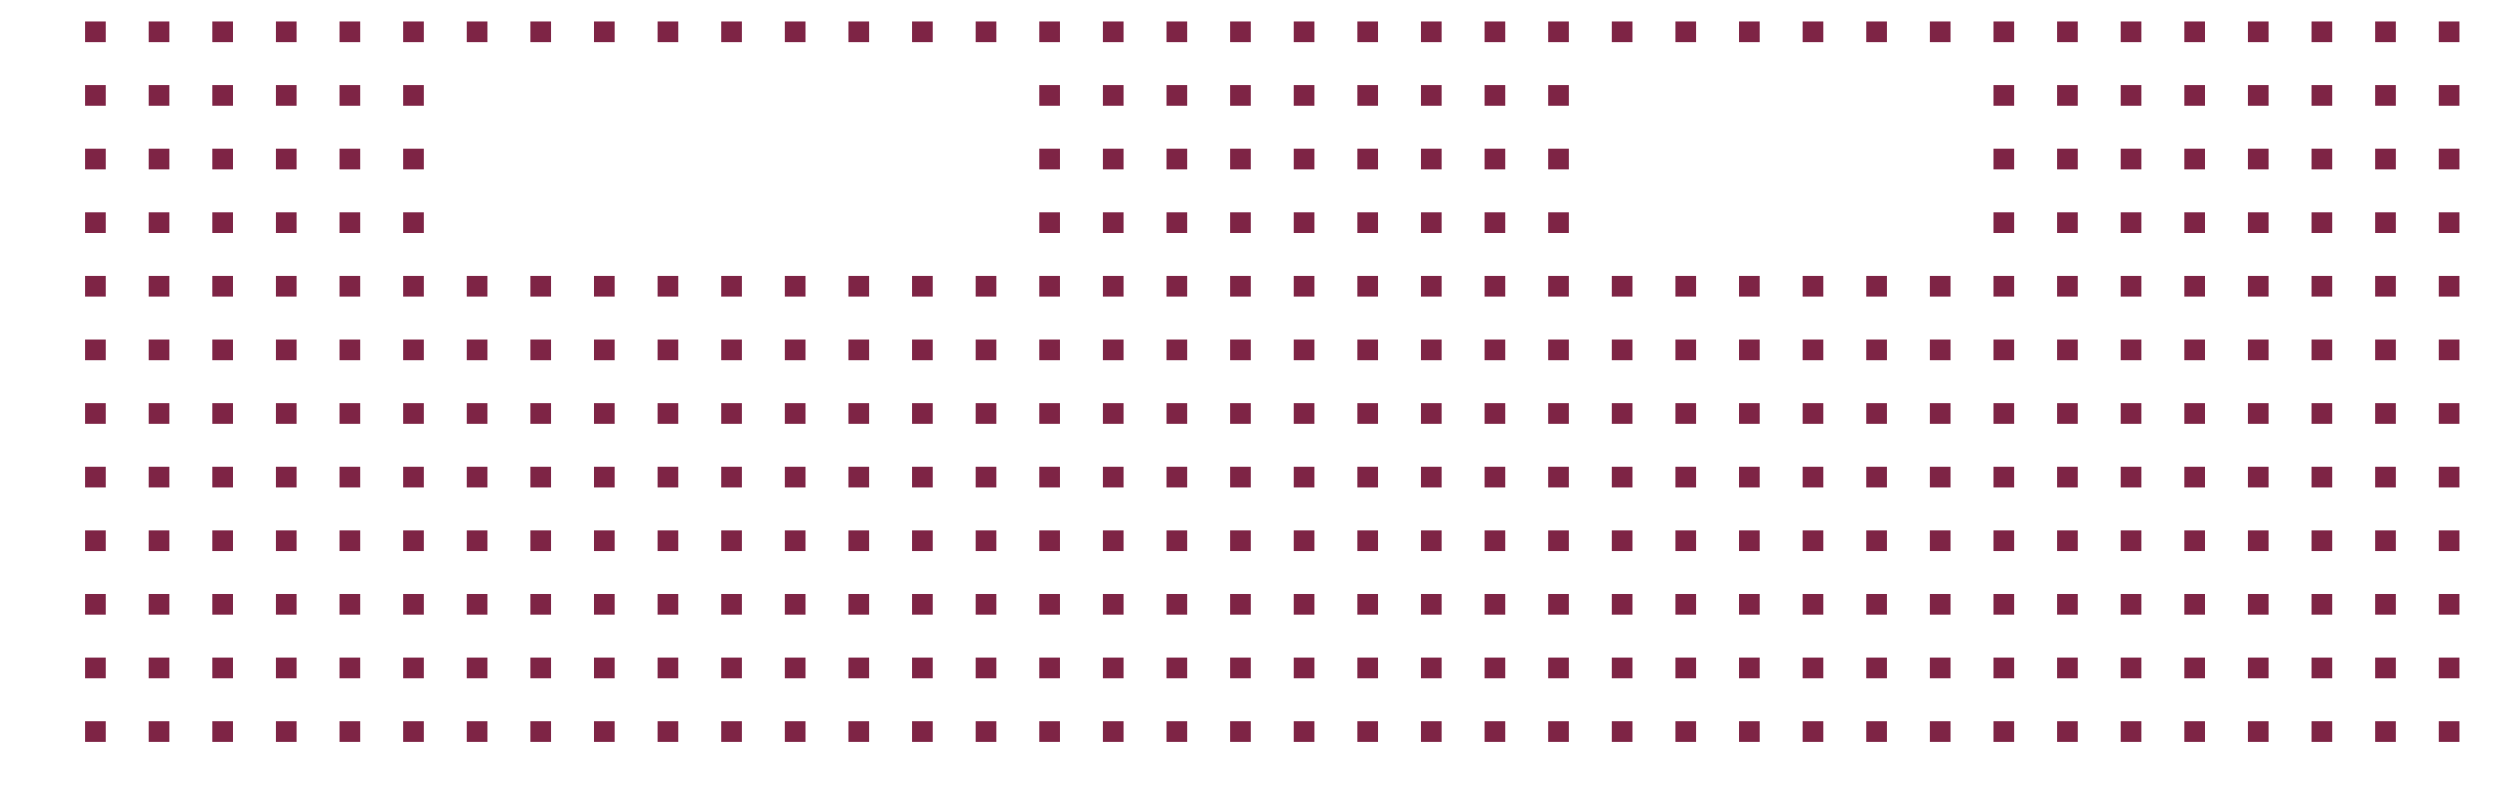
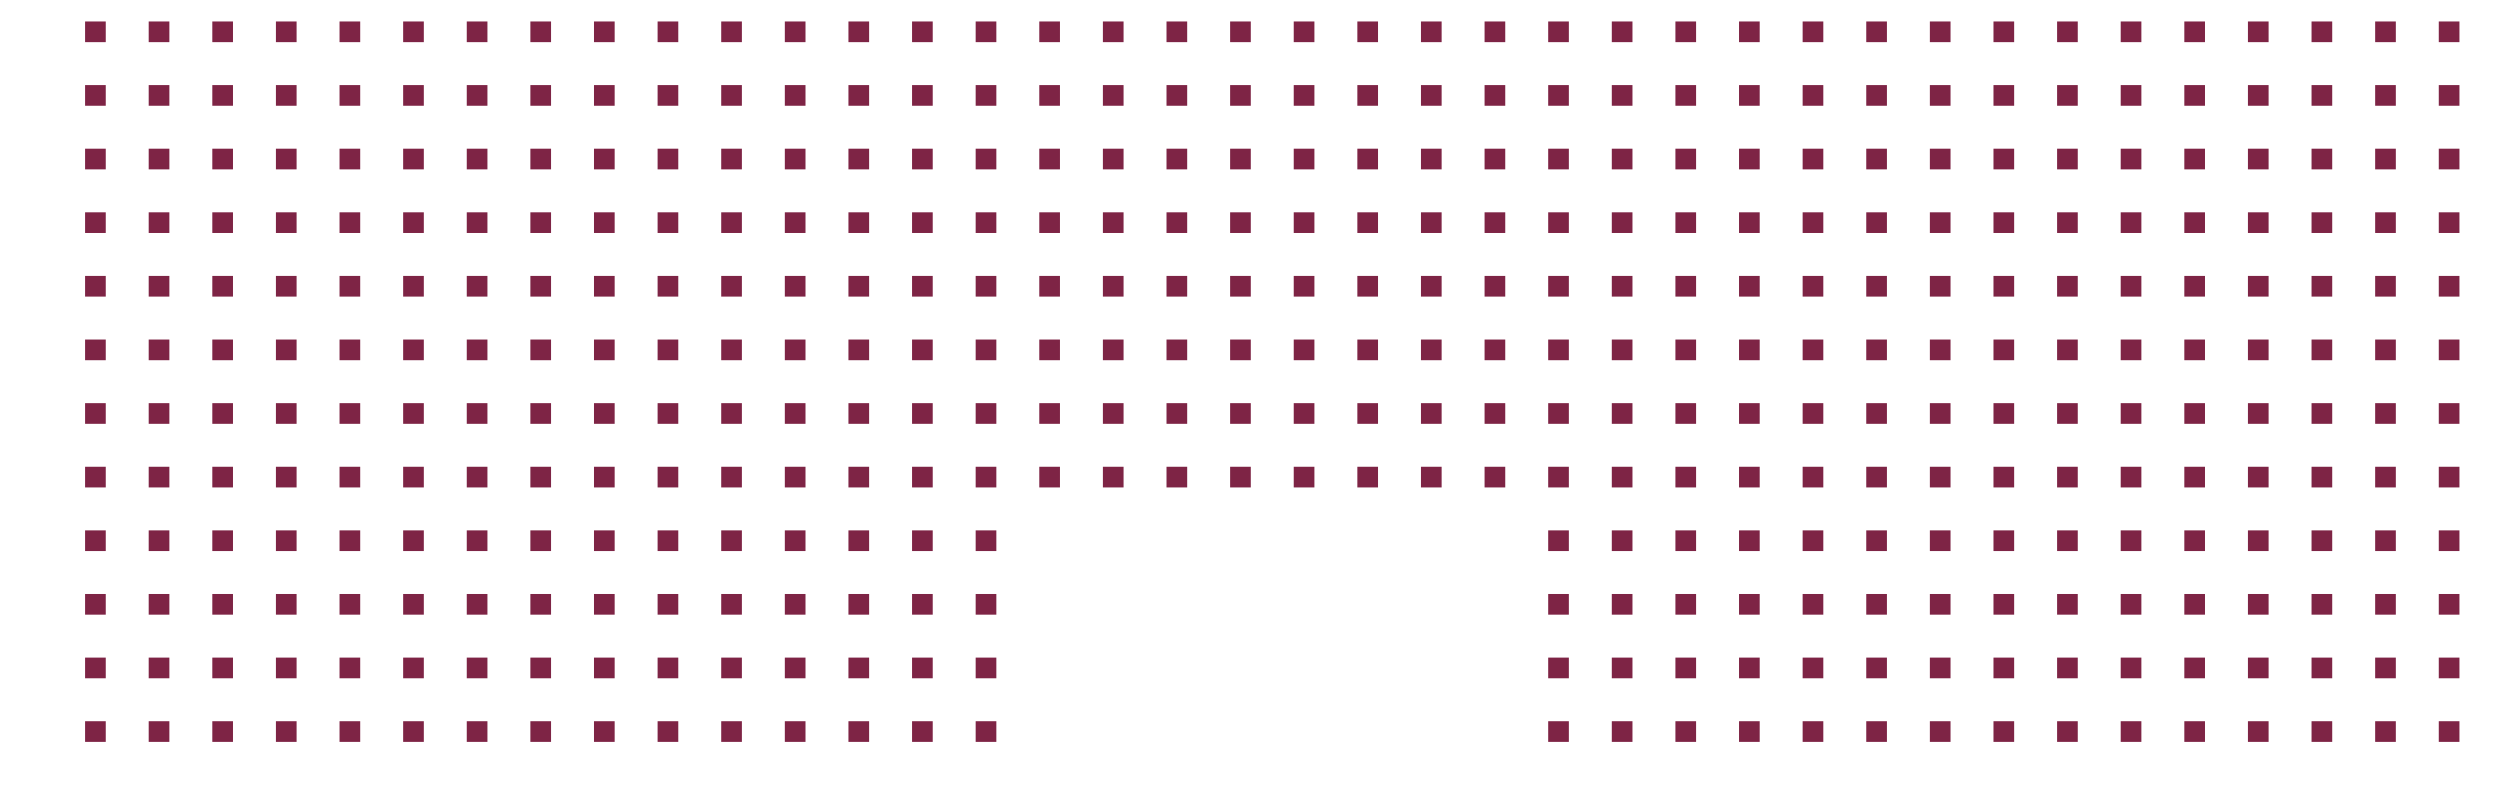
<svg xmlns="http://www.w3.org/2000/svg" viewBox="1.5 102.86 62.88 20.14">
  <polygon points="3.640,103.400 4.160,103.400 4.160,103.920 3.640,103.920" fill="#7e2445" />
  <polygon points="5.240,103.400 5.760,103.400 5.760,103.920 5.240,103.920" fill="#7e2445" />
  <polygon points="6.840,103.400 7.360,103.400 7.360,103.920 6.840,103.920" fill="#7e2445" />
  <polygon points="8.440,103.400 8.960,103.400 8.960,103.920 8.440,103.920" fill="#7e2445" />
  <polygon points="10.040,103.400 10.560,103.400 10.560,103.920 10.040,103.920" fill="#7e2445" />
  <polygon points="11.640,103.400 12.160,103.400 12.160,103.920 11.640,103.920" fill="#7e2445" />
  <polygon points="13.240,103.400 13.760,103.400 13.760,103.920 13.240,103.920" fill="#7e2445" />
  <polygon points="14.840,103.400 15.360,103.400 15.360,103.920 14.840,103.920" fill="#7e2445" />
  <polygon points="16.440,103.400 16.960,103.400 16.960,103.920 16.440,103.920" fill="#7e2445" />
  <polygon points="18.040,103.400 18.560,103.400 18.560,103.920 18.040,103.920" fill="#7e2445" />
  <polygon points="19.640,103.400 20.160,103.400 20.160,103.920 19.640,103.920" fill="#7e2445" />
  <polygon points="21.240,103.400 21.760,103.400 21.760,103.920 21.240,103.920" fill="#7e2445" />
  <polygon points="22.840,103.400 23.360,103.400 23.360,103.920 22.840,103.920" fill="#7e2445" />
  <polygon points="24.440,103.400 24.960,103.400 24.960,103.920 24.440,103.920" fill="#7e2445" />
  <polygon points="26.040,103.400 26.560,103.400 26.560,103.920 26.040,103.920" fill="#7e2445" />
  <polygon points="27.640,103.400 28.160,103.400 28.160,103.920 27.640,103.920" fill="#7e2445" />
  <polygon points="29.240,103.400 29.760,103.400 29.760,103.920 29.240,103.920" fill="#7e2445" />
  <polygon points="30.840,103.400 31.360,103.400 31.360,103.920 30.840,103.920" fill="#7e2445" />
  <polygon points="32.440,103.400 32.960,103.400 32.960,103.920 32.440,103.920" fill="#7e2445" />
  <polygon points="34.040,103.400 34.560,103.400 34.560,103.920 34.040,103.920" fill="#7e2445" />
  <polygon points="35.640,103.400 36.160,103.400 36.160,103.920 35.640,103.920" fill="#7e2445" />
  <polygon points="37.240,103.400 37.760,103.400 37.760,103.920 37.240,103.920" fill="#7e2445" />
  <polygon points="38.840,103.400 39.360,103.400 39.360,103.920 38.840,103.920" fill="#7e2445" />
  <polygon points="40.440,103.400 40.960,103.400 40.960,103.920 40.440,103.920" fill="#7e2445" />
  <polygon points="42.040,103.400 42.560,103.400 42.560,103.920 42.040,103.920" fill="#7e2445" />
  <polygon points="43.640,103.400 44.160,103.400 44.160,103.920 43.640,103.920" fill="#7e2445" />
  <polygon points="45.240,103.400 45.760,103.400 45.760,103.920 45.240,103.920" fill="#7e2445" />
  <polygon points="46.840,103.400 47.360,103.400 47.360,103.920 46.840,103.920" fill="#7e2445" />
  <polygon points="48.440,103.400 48.960,103.400 48.960,103.920 48.440,103.920" fill="#7e2445" />
  <polygon points="50.040,103.400 50.560,103.400 50.560,103.920 50.040,103.920" fill="#7e2445" />
  <polygon points="51.640,103.400 52.160,103.400 52.160,103.920 51.640,103.920" fill="#7e2445" />
  <polygon points="53.240,103.400 53.760,103.400 53.760,103.920 53.240,103.920" fill="#7e2445" />
  <polygon points="54.840,103.400 55.360,103.400 55.360,103.920 54.840,103.920" fill="#7e2445" />
  <polygon points="56.440,103.400 56.960,103.400 56.960,103.920 56.440,103.920" fill="#7e2445" />
  <polygon points="58.040,103.400 58.560,103.400 58.560,103.920 58.040,103.920" fill="#7e2445" />
  <polygon points="59.640,103.400 60.160,103.400 60.160,103.920 59.640,103.920" fill="#7e2445" />
  <polygon points="61.240,103.400 61.760,103.400 61.760,103.920 61.240,103.920" fill="#7e2445" />
  <polygon points="62.840,103.400 63.360,103.400 63.360,103.920 62.840,103.920" fill="#7e2445" />
  <polygon points="3.640,105.000 4.160,105.000 4.160,105.520 3.640,105.520" fill="#7e2445" />
  <polygon points="5.240,105.000 5.760,105.000 5.760,105.520 5.240,105.520" fill="#7e2445" />
  <polygon points="6.840,105.000 7.360,105.000 7.360,105.520 6.840,105.520" fill="#7e2445" />
  <polygon points="8.440,105.000 8.960,105.000 8.960,105.520 8.440,105.520" fill="#7e2445" />
  <polygon points="10.040,105.000 10.560,105.000 10.560,105.520 10.040,105.520" fill="#7e2445" />
  <polygon points="11.640,105.000 12.160,105.000 12.160,105.520 11.640,105.520" fill="#7e2445" />
+   <polygon points="13.240,105.000 13.760,105.000 13.760,105.520 13.240,105.520" fill="#7e2445" />
+   <polygon points="14.840,105.000 15.360,105.000 15.360,105.520 14.840,105.520" fill="#7e2445" />
+   <polygon points="16.440,105.000 16.960,105.000 16.960,105.520 16.440,105.520" fill="#7e2445" />
+   <polygon points="18.040,105.000 18.560,105.000 18.560,105.520 18.040,105.520" fill="#7e2445" />
+   <polygon points="19.640,105.000 20.160,105.000 20.160,105.520 19.640,105.520" fill="#7e2445" />
+   <polygon points="21.240,105.000 21.760,105.000 21.760,105.520 21.240,105.520" fill="#7e2445" />
+   <polygon points="22.840,105.000 23.360,105.000 23.360,105.520 22.840,105.520" fill="#7e2445" />
+   <polygon points="24.440,105.000 24.960,105.000 24.960,105.520 24.440,105.520" fill="#7e2445" />
+   <polygon points="26.040,105.000 26.560,105.000 26.560,105.520 26.040,105.520" fill="#7e2445" />
  <polygon points="27.640,105.000 28.160,105.000 28.160,105.520 27.640,105.520" fill="#7e2445" />
  <polygon points="29.240,105.000 29.760,105.000 29.760,105.520 29.240,105.520" fill="#7e2445" />
  <polygon points="30.840,105.000 31.360,105.000 31.360,105.520 30.840,105.520" fill="#7e2445" />
  <polygon points="32.440,105.000 32.960,105.000 32.960,105.520 32.440,105.520" fill="#7e2445" />
  <polygon points="34.040,105.000 34.560,105.000 34.560,105.520 34.040,105.520" fill="#7e2445" />
  <polygon points="35.640,105.000 36.160,105.000 36.160,105.520 35.640,105.520" fill="#7e2445" />
  <polygon points="37.240,105.000 37.760,105.000 37.760,105.520 37.240,105.520" fill="#7e2445" />
  <polygon points="38.840,105.000 39.360,105.000 39.360,105.520 38.840,105.520" fill="#7e2445" />
  <polygon points="40.440,105.000 40.960,105.000 40.960,105.520 40.440,105.520" fill="#7e2445" />
+   <polygon points="42.040,105.000 42.560,105.000 42.560,105.520 42.040,105.520" fill="#7e2445" />
+   <polygon points="43.640,105.000 44.160,105.000 44.160,105.520 43.640,105.520" fill="#7e2445" />
+   <polygon points="45.240,105.000 45.760,105.000 45.760,105.520 45.240,105.520" fill="#7e2445" />
+   <polygon points="46.840,105.000 47.360,105.000 47.360,105.520 46.840,105.520" fill="#7e2445" />
+   <polygon points="48.440,105.000 48.960,105.000 48.960,105.520 48.440,105.520" fill="#7e2445" />
+   <polygon points="50.040,105.000 50.560,105.000 50.560,105.520 50.040,105.520" fill="#7e2445" />
  <polygon points="51.640,105.000 52.160,105.000 52.160,105.520 51.640,105.520" fill="#7e2445" />
  <polygon points="53.240,105.000 53.760,105.000 53.760,105.520 53.240,105.520" fill="#7e2445" />
  <polygon points="54.840,105.000 55.360,105.000 55.360,105.520 54.840,105.520" fill="#7e2445" />
  <polygon points="56.440,105.000 56.960,105.000 56.960,105.520 56.440,105.520" fill="#7e2445" />
  <polygon points="58.040,105.000 58.560,105.000 58.560,105.520 58.040,105.520" fill="#7e2445" />
  <polygon points="59.640,105.000 60.160,105.000 60.160,105.520 59.640,105.520" fill="#7e2445" />
  <polygon points="61.240,105.000 61.760,105.000 61.760,105.520 61.240,105.520" fill="#7e2445" />
  <polygon points="62.840,105.000 63.360,105.000 63.360,105.520 62.840,105.520" fill="#7e2445" />
  <polygon points="3.640,106.600 4.160,106.600 4.160,107.120 3.640,107.120" fill="#7e2445" />
  <polygon points="5.240,106.600 5.760,106.600 5.760,107.120 5.240,107.120" fill="#7e2445" />
  <polygon points="6.840,106.600 7.360,106.600 7.360,107.120 6.840,107.120" fill="#7e2445" />
  <polygon points="8.440,106.600 8.960,106.600 8.960,107.120 8.440,107.120" fill="#7e2445" />
  <polygon points="10.040,106.600 10.560,106.600 10.560,107.120 10.040,107.120" fill="#7e2445" />
  <polygon points="11.640,106.600 12.160,106.600 12.160,107.120 11.640,107.120" fill="#7e2445" />
+   <polygon points="13.240,106.600 13.760,106.600 13.760,107.120 13.240,107.120" fill="#7e2445" />
+   <polygon points="14.840,106.600 15.360,106.600 15.360,107.120 14.840,107.120" fill="#7e2445" />
+   <polygon points="16.440,106.600 16.960,106.600 16.960,107.120 16.440,107.120" fill="#7e2445" />
+   <polygon points="18.040,106.600 18.560,106.600 18.560,107.120 18.040,107.120" fill="#7e2445" />
+   <polygon points="19.640,106.600 20.160,106.600 20.160,107.120 19.640,107.120" fill="#7e2445" />
+   <polygon points="21.240,106.600 21.760,106.600 21.760,107.120 21.240,107.120" fill="#7e2445" />
+   <polygon points="22.840,106.600 23.360,106.600 23.360,107.120 22.840,107.120" fill="#7e2445" />
+   <polygon points="24.440,106.600 24.960,106.600 24.960,107.120 24.440,107.120" fill="#7e2445" />
+   <polygon points="26.040,106.600 26.560,106.600 26.560,107.120 26.040,107.120" fill="#7e2445" />
  <polygon points="27.640,106.600 28.160,106.600 28.160,107.120 27.640,107.120" fill="#7e2445" />
  <polygon points="29.240,106.600 29.760,106.600 29.760,107.120 29.240,107.120" fill="#7e2445" />
  <polygon points="30.840,106.600 31.360,106.600 31.360,107.120 30.840,107.120" fill="#7e2445" />
  <polygon points="32.440,106.600 32.960,106.600 32.960,107.120 32.440,107.120" fill="#7e2445" />
  <polygon points="34.040,106.600 34.560,106.600 34.560,107.120 34.040,107.120" fill="#7e2445" />
  <polygon points="35.640,106.600 36.160,106.600 36.160,107.120 35.640,107.120" fill="#7e2445" />
  <polygon points="37.240,106.600 37.760,106.600 37.760,107.120 37.240,107.120" fill="#7e2445" />
  <polygon points="38.840,106.600 39.360,106.600 39.360,107.120 38.840,107.120" fill="#7e2445" />
  <polygon points="40.440,106.600 40.960,106.600 40.960,107.120 40.440,107.120" fill="#7e2445" />
+   <polygon points="42.040,106.600 42.560,106.600 42.560,107.120 42.040,107.120" fill="#7e2445" />
+   <polygon points="43.640,106.600 44.160,106.600 44.160,107.120 43.640,107.120" fill="#7e2445" />
+   <polygon points="45.240,106.600 45.760,106.600 45.760,107.120 45.240,107.120" fill="#7e2445" />
+   <polygon points="46.840,106.600 47.360,106.600 47.360,107.120 46.840,107.120" fill="#7e2445" />
+   <polygon points="48.440,106.600 48.960,106.600 48.960,107.120 48.440,107.120" fill="#7e2445" />
+   <polygon points="50.040,106.600 50.560,106.600 50.560,107.120 50.040,107.120" fill="#7e2445" />
  <polygon points="51.640,106.600 52.160,106.600 52.160,107.120 51.640,107.120" fill="#7e2445" />
  <polygon points="53.240,106.600 53.760,106.600 53.760,107.120 53.240,107.120" fill="#7e2445" />
  <polygon points="54.840,106.600 55.360,106.600 55.360,107.120 54.840,107.120" fill="#7e2445" />
  <polygon points="56.440,106.600 56.960,106.600 56.960,107.120 56.440,107.120" fill="#7e2445" />
  <polygon points="58.040,106.600 58.560,106.600 58.560,107.120 58.040,107.120" fill="#7e2445" />
  <polygon points="59.640,106.600 60.160,106.600 60.160,107.120 59.640,107.120" fill="#7e2445" />
  <polygon points="61.240,106.600 61.760,106.600 61.760,107.120 61.240,107.120" fill="#7e2445" />
  <polygon points="62.840,106.600 63.360,106.600 63.360,107.120 62.840,107.120" fill="#7e2445" />
  <polygon points="3.640,108.200 4.160,108.200 4.160,108.720 3.640,108.720" fill="#7e2445" />
  <polygon points="5.240,108.200 5.760,108.200 5.760,108.720 5.240,108.720" fill="#7e2445" />
  <polygon points="6.840,108.200 7.360,108.200 7.360,108.720 6.840,108.720" fill="#7e2445" />
  <polygon points="8.440,108.200 8.960,108.200 8.960,108.720 8.440,108.720" fill="#7e2445" />
  <polygon points="10.040,108.200 10.560,108.200 10.560,108.720 10.040,108.720" fill="#7e2445" />
  <polygon points="11.640,108.200 12.160,108.200 12.160,108.720 11.640,108.720" fill="#7e2445" />
+   <polygon points="13.240,108.200 13.760,108.200 13.760,108.720 13.240,108.720" fill="#7e2445" />
+   <polygon points="14.840,108.200 15.360,108.200 15.360,108.720 14.840,108.720" fill="#7e2445" />
+   <polygon points="16.440,108.200 16.960,108.200 16.960,108.720 16.440,108.720" fill="#7e2445" />
+   <polygon points="18.040,108.200 18.560,108.200 18.560,108.720 18.040,108.720" fill="#7e2445" />
+   <polygon points="19.640,108.200 20.160,108.200 20.160,108.720 19.640,108.720" fill="#7e2445" />
+   <polygon points="21.240,108.200 21.760,108.200 21.760,108.720 21.240,108.720" fill="#7e2445" />
+   <polygon points="22.840,108.200 23.360,108.200 23.360,108.720 22.840,108.720" fill="#7e2445" />
+   <polygon points="24.440,108.200 24.960,108.200 24.960,108.720 24.440,108.720" fill="#7e2445" />
+   <polygon points="26.040,108.200 26.560,108.200 26.560,108.720 26.040,108.720" fill="#7e2445" />
  <polygon points="27.640,108.200 28.160,108.200 28.160,108.720 27.640,108.720" fill="#7e2445" />
  <polygon points="29.240,108.200 29.760,108.200 29.760,108.720 29.240,108.720" fill="#7e2445" />
  <polygon points="30.840,108.200 31.360,108.200 31.360,108.720 30.840,108.720" fill="#7e2445" />
  <polygon points="32.440,108.200 32.960,108.200 32.960,108.720 32.440,108.720" fill="#7e2445" />
  <polygon points="34.040,108.200 34.560,108.200 34.560,108.720 34.040,108.720" fill="#7e2445" />
  <polygon points="35.640,108.200 36.160,108.200 36.160,108.720 35.640,108.720" fill="#7e2445" />
  <polygon points="37.240,108.200 37.760,108.200 37.760,108.720 37.240,108.720" fill="#7e2445" />
  <polygon points="38.840,108.200 39.360,108.200 39.360,108.720 38.840,108.720" fill="#7e2445" />
  <polygon points="40.440,108.200 40.960,108.200 40.960,108.720 40.440,108.720" fill="#7e2445" />
+   <polygon points="42.040,108.200 42.560,108.200 42.560,108.720 42.040,108.720" fill="#7e2445" />
+   <polygon points="43.640,108.200 44.160,108.200 44.160,108.720 43.640,108.720" fill="#7e2445" />
+   <polygon points="45.240,108.200 45.760,108.200 45.760,108.720 45.240,108.720" fill="#7e2445" />
+   <polygon points="46.840,108.200 47.360,108.200 47.360,108.720 46.840,108.720" fill="#7e2445" />
+   <polygon points="48.440,108.200 48.960,108.200 48.960,108.720 48.440,108.720" fill="#7e2445" />
+   <polygon points="50.040,108.200 50.560,108.200 50.560,108.720 50.040,108.720" fill="#7e2445" />
  <polygon points="51.640,108.200 52.160,108.200 52.160,108.720 51.640,108.720" fill="#7e2445" />
  <polygon points="53.240,108.200 53.760,108.200 53.760,108.720 53.240,108.720" fill="#7e2445" />
  <polygon points="54.840,108.200 55.360,108.200 55.360,108.720 54.840,108.720" fill="#7e2445" />
  <polygon points="56.440,108.200 56.960,108.200 56.960,108.720 56.440,108.720" fill="#7e2445" />
  <polygon points="58.040,108.200 58.560,108.200 58.560,108.720 58.040,108.720" fill="#7e2445" />
  <polygon points="59.640,108.200 60.160,108.200 60.160,108.720 59.640,108.720" fill="#7e2445" />
  <polygon points="61.240,108.200 61.760,108.200 61.760,108.720 61.240,108.720" fill="#7e2445" />
  <polygon points="62.840,108.200 63.360,108.200 63.360,108.720 62.840,108.720" fill="#7e2445" />
  <polygon points="3.640,109.800 4.160,109.800 4.160,110.320 3.640,110.320" fill="#7e2445" />
  <polygon points="5.240,109.800 5.760,109.800 5.760,110.320 5.240,110.320" fill="#7e2445" />
  <polygon points="6.840,109.800 7.360,109.800 7.360,110.320 6.840,110.320" fill="#7e2445" />
  <polygon points="8.440,109.800 8.960,109.800 8.960,110.320 8.440,110.320" fill="#7e2445" />
  <polygon points="10.040,109.800 10.560,109.800 10.560,110.320 10.040,110.320" fill="#7e2445" />
  <polygon points="11.640,109.800 12.160,109.800 12.160,110.320 11.640,110.320" fill="#7e2445" />
  <polygon points="13.240,109.800 13.760,109.800 13.760,110.320 13.240,110.320" fill="#7e2445" />
  <polygon points="14.840,109.800 15.360,109.800 15.360,110.320 14.840,110.320" fill="#7e2445" />
  <polygon points="16.440,109.800 16.960,109.800 16.960,110.320 16.440,110.320" fill="#7e2445" />
  <polygon points="18.040,109.800 18.560,109.800 18.560,110.320 18.040,110.320" fill="#7e2445" />
  <polygon points="19.640,109.800 20.160,109.800 20.160,110.320 19.640,110.320" fill="#7e2445" />
  <polygon points="21.240,109.800 21.760,109.800 21.760,110.320 21.240,110.320" fill="#7e2445" />
  <polygon points="22.840,109.800 23.360,109.800 23.360,110.320 22.840,110.320" fill="#7e2445" />
  <polygon points="24.440,109.800 24.960,109.800 24.960,110.320 24.440,110.320" fill="#7e2445" />
  <polygon points="26.040,109.800 26.560,109.800 26.560,110.320 26.040,110.320" fill="#7e2445" />
  <polygon points="27.640,109.800 28.160,109.800 28.160,110.320 27.640,110.320" fill="#7e2445" />
  <polygon points="29.240,109.800 29.760,109.800 29.760,110.320 29.240,110.320" fill="#7e2445" />
  <polygon points="30.840,109.800 31.360,109.800 31.360,110.320 30.840,110.320" fill="#7e2445" />
  <polygon points="32.440,109.800 32.960,109.800 32.960,110.320 32.440,110.320" fill="#7e2445" />
  <polygon points="34.040,109.800 34.560,109.800 34.560,110.320 34.040,110.320" fill="#7e2445" />
  <polygon points="35.640,109.800 36.160,109.800 36.160,110.320 35.640,110.320" fill="#7e2445" />
  <polygon points="37.240,109.800 37.760,109.800 37.760,110.320 37.240,110.320" fill="#7e2445" />
  <polygon points="38.840,109.800 39.360,109.800 39.360,110.320 38.840,110.320" fill="#7e2445" />
  <polygon points="40.440,109.800 40.960,109.800 40.960,110.320 40.440,110.320" fill="#7e2445" />
  <polygon points="42.040,109.800 42.560,109.800 42.560,110.320 42.040,110.320" fill="#7e2445" />
  <polygon points="43.640,109.800 44.160,109.800 44.160,110.320 43.640,110.320" fill="#7e2445" />
  <polygon points="45.240,109.800 45.760,109.800 45.760,110.320 45.240,110.320" fill="#7e2445" />
  <polygon points="46.840,109.800 47.360,109.800 47.360,110.320 46.840,110.320" fill="#7e2445" />
  <polygon points="48.440,109.800 48.960,109.800 48.960,110.320 48.440,110.320" fill="#7e2445" />
  <polygon points="50.040,109.800 50.560,109.800 50.560,110.320 50.040,110.320" fill="#7e2445" />
  <polygon points="51.640,109.800 52.160,109.800 52.160,110.320 51.640,110.320" fill="#7e2445" />
  <polygon points="53.240,109.800 53.760,109.800 53.760,110.320 53.240,110.320" fill="#7e2445" />
  <polygon points="54.840,109.800 55.360,109.800 55.360,110.320 54.840,110.320" fill="#7e2445" />
  <polygon points="56.440,109.800 56.960,109.800 56.960,110.320 56.440,110.320" fill="#7e2445" />
  <polygon points="58.040,109.800 58.560,109.800 58.560,110.320 58.040,110.320" fill="#7e2445" />
  <polygon points="59.640,109.800 60.160,109.800 60.160,110.320 59.640,110.320" fill="#7e2445" />
  <polygon points="61.240,109.800 61.760,109.800 61.760,110.320 61.240,110.320" fill="#7e2445" />
  <polygon points="62.840,109.800 63.360,109.800 63.360,110.320 62.840,110.320" fill="#7e2445" />
  <polygon points="3.640,111.400 4.160,111.400 4.160,111.920 3.640,111.920" fill="#7e2445" />
  <polygon points="5.240,111.400 5.760,111.400 5.760,111.920 5.240,111.920" fill="#7e2445" />
  <polygon points="6.840,111.400 7.360,111.400 7.360,111.920 6.840,111.920" fill="#7e2445" />
  <polygon points="8.440,111.400 8.960,111.400 8.960,111.920 8.440,111.920" fill="#7e2445" />
  <polygon points="10.040,111.400 10.560,111.400 10.560,111.920 10.040,111.920" fill="#7e2445" />
  <polygon points="11.640,111.400 12.160,111.400 12.160,111.920 11.640,111.920" fill="#7e2445" />
  <polygon points="13.240,111.400 13.760,111.400 13.760,111.920 13.240,111.920" fill="#7e2445" />
  <polygon points="14.840,111.400 15.360,111.400 15.360,111.920 14.840,111.920" fill="#7e2445" />
  <polygon points="16.440,111.400 16.960,111.400 16.960,111.920 16.440,111.920" fill="#7e2445" />
  <polygon points="18.040,111.400 18.560,111.400 18.560,111.920 18.040,111.920" fill="#7e2445" />
  <polygon points="19.640,111.400 20.160,111.400 20.160,111.920 19.640,111.920" fill="#7e2445" />
  <polygon points="21.240,111.400 21.760,111.400 21.760,111.920 21.240,111.920" fill="#7e2445" />
  <polygon points="22.840,111.400 23.360,111.400 23.360,111.920 22.840,111.920" fill="#7e2445" />
  <polygon points="24.440,111.400 24.960,111.400 24.960,111.920 24.440,111.920" fill="#7e2445" />
  <polygon points="26.040,111.400 26.560,111.400 26.560,111.920 26.040,111.920" fill="#7e2445" />
  <polygon points="27.640,111.400 28.160,111.400 28.160,111.920 27.640,111.920" fill="#7e2445" />
  <polygon points="29.240,111.400 29.760,111.400 29.760,111.920 29.240,111.920" fill="#7e2445" />
  <polygon points="30.840,111.400 31.360,111.400 31.360,111.920 30.840,111.920" fill="#7e2445" />
  <polygon points="32.440,111.400 32.960,111.400 32.960,111.920 32.440,111.920" fill="#7e2445" />
  <polygon points="34.040,111.400 34.560,111.400 34.560,111.920 34.040,111.920" fill="#7e2445" />
  <polygon points="35.640,111.400 36.160,111.400 36.160,111.920 35.640,111.920" fill="#7e2445" />
  <polygon points="37.240,111.400 37.760,111.400 37.760,111.920 37.240,111.920" fill="#7e2445" />
  <polygon points="38.840,111.400 39.360,111.400 39.360,111.920 38.840,111.920" fill="#7e2445" />
  <polygon points="40.440,111.400 40.960,111.400 40.960,111.920 40.440,111.920" fill="#7e2445" />
  <polygon points="42.040,111.400 42.560,111.400 42.560,111.920 42.040,111.920" fill="#7e2445" />
  <polygon points="43.640,111.400 44.160,111.400 44.160,111.920 43.640,111.920" fill="#7e2445" />
  <polygon points="45.240,111.400 45.760,111.400 45.760,111.920 45.240,111.920" fill="#7e2445" />
  <polygon points="46.840,111.400 47.360,111.400 47.360,111.920 46.840,111.920" fill="#7e2445" />
  <polygon points="48.440,111.400 48.960,111.400 48.960,111.920 48.440,111.920" fill="#7e2445" />
  <polygon points="50.040,111.400 50.560,111.400 50.560,111.920 50.040,111.920" fill="#7e2445" />
  <polygon points="51.640,111.400 52.160,111.400 52.160,111.920 51.640,111.920" fill="#7e2445" />
  <polygon points="53.240,111.400 53.760,111.400 53.760,111.920 53.240,111.920" fill="#7e2445" />
  <polygon points="54.840,111.400 55.360,111.400 55.360,111.920 54.840,111.920" fill="#7e2445" />
  <polygon points="56.440,111.400 56.960,111.400 56.960,111.920 56.440,111.920" fill="#7e2445" />
  <polygon points="58.040,111.400 58.560,111.400 58.560,111.920 58.040,111.920" fill="#7e2445" />
  <polygon points="59.640,111.400 60.160,111.400 60.160,111.920 59.640,111.920" fill="#7e2445" />
  <polygon points="61.240,111.400 61.760,111.400 61.760,111.920 61.240,111.920" fill="#7e2445" />
  <polygon points="62.840,111.400 63.360,111.400 63.360,111.920 62.840,111.920" fill="#7e2445" />
  <polygon points="3.640,113.000 4.160,113.000 4.160,113.520 3.640,113.520" fill="#7e2445" />
  <polygon points="5.240,113.000 5.760,113.000 5.760,113.520 5.240,113.520" fill="#7e2445" />
  <polygon points="6.840,113.000 7.360,113.000 7.360,113.520 6.840,113.520" fill="#7e2445" />
  <polygon points="8.440,113.000 8.960,113.000 8.960,113.520 8.440,113.520" fill="#7e2445" />
  <polygon points="10.040,113.000 10.560,113.000 10.560,113.520 10.040,113.520" fill="#7e2445" />
  <polygon points="11.640,113.000 12.160,113.000 12.160,113.520 11.640,113.520" fill="#7e2445" />
  <polygon points="13.240,113.000 13.760,113.000 13.760,113.520 13.240,113.520" fill="#7e2445" />
  <polygon points="14.840,113.000 15.360,113.000 15.360,113.520 14.840,113.520" fill="#7e2445" />
  <polygon points="16.440,113.000 16.960,113.000 16.960,113.520 16.440,113.520" fill="#7e2445" />
  <polygon points="18.040,113.000 18.560,113.000 18.560,113.520 18.040,113.520" fill="#7e2445" />
  <polygon points="19.640,113.000 20.160,113.000 20.160,113.520 19.640,113.520" fill="#7e2445" />
  <polygon points="21.240,113.000 21.760,113.000 21.760,113.520 21.240,113.520" fill="#7e2445" />
  <polygon points="22.840,113.000 23.360,113.000 23.360,113.520 22.840,113.520" fill="#7e2445" />
  <polygon points="24.440,113.000 24.960,113.000 24.960,113.520 24.440,113.520" fill="#7e2445" />
  <polygon points="26.040,113.000 26.560,113.000 26.560,113.520 26.040,113.520" fill="#7e2445" />
  <polygon points="27.640,113.000 28.160,113.000 28.160,113.520 27.640,113.520" fill="#7e2445" />
  <polygon points="29.240,113.000 29.760,113.000 29.760,113.520 29.240,113.520" fill="#7e2445" />
  <polygon points="30.840,113.000 31.360,113.000 31.360,113.520 30.840,113.520" fill="#7e2445" />
  <polygon points="32.440,113.000 32.960,113.000 32.960,113.520 32.440,113.520" fill="#7e2445" />
  <polygon points="34.040,113.000 34.560,113.000 34.560,113.520 34.040,113.520" fill="#7e2445" />
  <polygon points="35.640,113.000 36.160,113.000 36.160,113.520 35.640,113.520" fill="#7e2445" />
  <polygon points="37.240,113.000 37.760,113.000 37.760,113.520 37.240,113.520" fill="#7e2445" />
  <polygon points="38.840,113.000 39.360,113.000 39.360,113.520 38.840,113.520" fill="#7e2445" />
  <polygon points="40.440,113.000 40.960,113.000 40.960,113.520 40.440,113.520" fill="#7e2445" />
  <polygon points="42.040,113.000 42.560,113.000 42.560,113.520 42.040,113.520" fill="#7e2445" />
  <polygon points="43.640,113.000 44.160,113.000 44.160,113.520 43.640,113.520" fill="#7e2445" />
  <polygon points="45.240,113.000 45.760,113.000 45.760,113.520 45.240,113.520" fill="#7e2445" />
  <polygon points="46.840,113.000 47.360,113.000 47.360,113.520 46.840,113.520" fill="#7e2445" />
  <polygon points="48.440,113.000 48.960,113.000 48.960,113.520 48.440,113.520" fill="#7e2445" />
  <polygon points="50.040,113.000 50.560,113.000 50.560,113.520 50.040,113.520" fill="#7e2445" />
  <polygon points="51.640,113.000 52.160,113.000 52.160,113.520 51.640,113.520" fill="#7e2445" />
  <polygon points="53.240,113.000 53.760,113.000 53.760,113.520 53.240,113.520" fill="#7e2445" />
  <polygon points="54.840,113.000 55.360,113.000 55.360,113.520 54.840,113.520" fill="#7e2445" />
  <polygon points="56.440,113.000 56.960,113.000 56.960,113.520 56.440,113.520" fill="#7e2445" />
  <polygon points="58.040,113.000 58.560,113.000 58.560,113.520 58.040,113.520" fill="#7e2445" />
  <polygon points="59.640,113.000 60.160,113.000 60.160,113.520 59.640,113.520" fill="#7e2445" />
  <polygon points="61.240,113.000 61.760,113.000 61.760,113.520 61.240,113.520" fill="#7e2445" />
  <polygon points="62.840,113.000 63.360,113.000 63.360,113.520 62.840,113.520" fill="#7e2445" />
  <polygon points="3.640,114.600 4.160,114.600 4.160,115.120 3.640,115.120" fill="#7e2445" />
  <polygon points="5.240,114.600 5.760,114.600 5.760,115.120 5.240,115.120" fill="#7e2445" />
  <polygon points="6.840,114.600 7.360,114.600 7.360,115.120 6.840,115.120" fill="#7e2445" />
  <polygon points="8.440,114.600 8.960,114.600 8.960,115.120 8.440,115.120" fill="#7e2445" />
  <polygon points="10.040,114.600 10.560,114.600 10.560,115.120 10.040,115.120" fill="#7e2445" />
  <polygon points="11.640,114.600 12.160,114.600 12.160,115.120 11.640,115.120" fill="#7e2445" />
  <polygon points="13.240,114.600 13.760,114.600 13.760,115.120 13.240,115.120" fill="#7e2445" />
  <polygon points="14.840,114.600 15.360,114.600 15.360,115.120 14.840,115.120" fill="#7e2445" />
  <polygon points="16.440,114.600 16.960,114.600 16.960,115.120 16.440,115.120" fill="#7e2445" />
  <polygon points="18.040,114.600 18.560,114.600 18.560,115.120 18.040,115.120" fill="#7e2445" />
  <polygon points="19.640,114.600 20.160,114.600 20.160,115.120 19.640,115.120" fill="#7e2445" />
  <polygon points="21.240,114.600 21.760,114.600 21.760,115.120 21.240,115.120" fill="#7e2445" />
  <polygon points="22.840,114.600 23.360,114.600 23.360,115.120 22.840,115.120" fill="#7e2445" />
  <polygon points="24.440,114.600 24.960,114.600 24.960,115.120 24.440,115.120" fill="#7e2445" />
  <polygon points="26.040,114.600 26.560,114.600 26.560,115.120 26.040,115.120" fill="#7e2445" />
  <polygon points="27.640,114.600 28.160,114.600 28.160,115.120 27.640,115.120" fill="#7e2445" />
  <polygon points="29.240,114.600 29.760,114.600 29.760,115.120 29.240,115.120" fill="#7e2445" />
  <polygon points="30.840,114.600 31.360,114.600 31.360,115.120 30.840,115.120" fill="#7e2445" />
  <polygon points="32.440,114.600 32.960,114.600 32.960,115.120 32.440,115.120" fill="#7e2445" />
  <polygon points="34.040,114.600 34.560,114.600 34.560,115.120 34.040,115.120" fill="#7e2445" />
  <polygon points="35.640,114.600 36.160,114.600 36.160,115.120 35.640,115.120" fill="#7e2445" />
  <polygon points="37.240,114.600 37.760,114.600 37.760,115.120 37.240,115.120" fill="#7e2445" />
  <polygon points="38.840,114.600 39.360,114.600 39.360,115.120 38.840,115.120" fill="#7e2445" />
  <polygon points="40.440,114.600 40.960,114.600 40.960,115.120 40.440,115.120" fill="#7e2445" />
  <polygon points="42.040,114.600 42.560,114.600 42.560,115.120 42.040,115.120" fill="#7e2445" />
  <polygon points="43.640,114.600 44.160,114.600 44.160,115.120 43.640,115.120" fill="#7e2445" />
  <polygon points="45.240,114.600 45.760,114.600 45.760,115.120 45.240,115.120" fill="#7e2445" />
  <polygon points="46.840,114.600 47.360,114.600 47.360,115.120 46.840,115.120" fill="#7e2445" />
  <polygon points="48.440,114.600 48.960,114.600 48.960,115.120 48.440,115.120" fill="#7e2445" />
  <polygon points="50.040,114.600 50.560,114.600 50.560,115.120 50.040,115.120" fill="#7e2445" />
  <polygon points="51.640,114.600 52.160,114.600 52.160,115.120 51.640,115.120" fill="#7e2445" />
  <polygon points="53.240,114.600 53.760,114.600 53.760,115.120 53.240,115.120" fill="#7e2445" />
  <polygon points="54.840,114.600 55.360,114.600 55.360,115.120 54.840,115.120" fill="#7e2445" />
  <polygon points="56.440,114.600 56.960,114.600 56.960,115.120 56.440,115.120" fill="#7e2445" />
  <polygon points="58.040,114.600 58.560,114.600 58.560,115.120 58.040,115.120" fill="#7e2445" />
  <polygon points="59.640,114.600 60.160,114.600 60.160,115.120 59.640,115.120" fill="#7e2445" />
  <polygon points="61.240,114.600 61.760,114.600 61.760,115.120 61.240,115.120" fill="#7e2445" />
  <polygon points="62.840,114.600 63.360,114.600 63.360,115.120 62.840,115.120" fill="#7e2445" />
  <polygon points="3.640,116.200 4.160,116.200 4.160,116.720 3.640,116.720" fill="#7e2445" />
  <polygon points="5.240,116.200 5.760,116.200 5.760,116.720 5.240,116.720" fill="#7e2445" />
  <polygon points="6.840,116.200 7.360,116.200 7.360,116.720 6.840,116.720" fill="#7e2445" />
  <polygon points="8.440,116.200 8.960,116.200 8.960,116.720 8.440,116.720" fill="#7e2445" />
  <polygon points="10.040,116.200 10.560,116.200 10.560,116.720 10.040,116.720" fill="#7e2445" />
  <polygon points="11.640,116.200 12.160,116.200 12.160,116.720 11.640,116.720" fill="#7e2445" />
  <polygon points="13.240,116.200 13.760,116.200 13.760,116.720 13.240,116.720" fill="#7e2445" />
  <polygon points="14.840,116.200 15.360,116.200 15.360,116.720 14.840,116.720" fill="#7e2445" />
  <polygon points="16.440,116.200 16.960,116.200 16.960,116.720 16.440,116.720" fill="#7e2445" />
  <polygon points="18.040,116.200 18.560,116.200 18.560,116.720 18.040,116.720" fill="#7e2445" />
  <polygon points="19.640,116.200 20.160,116.200 20.160,116.720 19.640,116.720" fill="#7e2445" />
  <polygon points="21.240,116.200 21.760,116.200 21.760,116.720 21.240,116.720" fill="#7e2445" />
  <polygon points="22.840,116.200 23.360,116.200 23.360,116.720 22.840,116.720" fill="#7e2445" />
  <polygon points="24.440,116.200 24.960,116.200 24.960,116.720 24.440,116.720" fill="#7e2445" />
  <polygon points="26.040,116.200 26.560,116.200 26.560,116.720 26.040,116.720" fill="#7e2445" />
-   <polygon points="27.640,116.200 28.160,116.200 28.160,116.720 27.640,116.720" fill="#7e2445" />
-   <polygon points="29.240,116.200 29.760,116.200 29.760,116.720 29.240,116.720" fill="#7e2445" />
-   <polygon points="30.840,116.200 31.360,116.200 31.360,116.720 30.840,116.720" fill="#7e2445" />
-   <polygon points="32.440,116.200 32.960,116.200 32.960,116.720 32.440,116.720" fill="#7e2445" />
-   <polygon points="34.040,116.200 34.560,116.200 34.560,116.720 34.040,116.720" fill="#7e2445" />
-   <polygon points="35.640,116.200 36.160,116.200 36.160,116.720 35.640,116.720" fill="#7e2445" />
-   <polygon points="37.240,116.200 37.760,116.200 37.760,116.720 37.240,116.720" fill="#7e2445" />
-   <polygon points="38.840,116.200 39.360,116.200 39.360,116.720 38.840,116.720" fill="#7e2445" />
  <polygon points="40.440,116.200 40.960,116.200 40.960,116.720 40.440,116.720" fill="#7e2445" />
  <polygon points="42.040,116.200 42.560,116.200 42.560,116.720 42.040,116.720" fill="#7e2445" />
  <polygon points="43.640,116.200 44.160,116.200 44.160,116.720 43.640,116.720" fill="#7e2445" />
  <polygon points="45.240,116.200 45.760,116.200 45.760,116.720 45.240,116.720" fill="#7e2445" />
  <polygon points="46.840,116.200 47.360,116.200 47.360,116.720 46.840,116.720" fill="#7e2445" />
  <polygon points="48.440,116.200 48.960,116.200 48.960,116.720 48.440,116.720" fill="#7e2445" />
  <polygon points="50.040,116.200 50.560,116.200 50.560,116.720 50.040,116.720" fill="#7e2445" />
  <polygon points="51.640,116.200 52.160,116.200 52.160,116.720 51.640,116.720" fill="#7e2445" />
  <polygon points="53.240,116.200 53.760,116.200 53.760,116.720 53.240,116.720" fill="#7e2445" />
  <polygon points="54.840,116.200 55.360,116.200 55.360,116.720 54.840,116.720" fill="#7e2445" />
  <polygon points="56.440,116.200 56.960,116.200 56.960,116.720 56.440,116.720" fill="#7e2445" />
  <polygon points="58.040,116.200 58.560,116.200 58.560,116.720 58.040,116.720" fill="#7e2445" />
  <polygon points="59.640,116.200 60.160,116.200 60.160,116.720 59.640,116.720" fill="#7e2445" />
  <polygon points="61.240,116.200 61.760,116.200 61.760,116.720 61.240,116.720" fill="#7e2445" />
  <polygon points="62.840,116.200 63.360,116.200 63.360,116.720 62.840,116.720" fill="#7e2445" />
  <polygon points="3.640,117.800 4.160,117.800 4.160,118.320 3.640,118.320" fill="#7e2445" />
  <polygon points="5.240,117.800 5.760,117.800 5.760,118.320 5.240,118.320" fill="#7e2445" />
  <polygon points="6.840,117.800 7.360,117.800 7.360,118.320 6.840,118.320" fill="#7e2445" />
  <polygon points="8.440,117.800 8.960,117.800 8.960,118.320 8.440,118.320" fill="#7e2445" />
  <polygon points="10.040,117.800 10.560,117.800 10.560,118.320 10.040,118.320" fill="#7e2445" />
  <polygon points="11.640,117.800 12.160,117.800 12.160,118.320 11.640,118.320" fill="#7e2445" />
  <polygon points="13.240,117.800 13.760,117.800 13.760,118.320 13.240,118.320" fill="#7e2445" />
  <polygon points="14.840,117.800 15.360,117.800 15.360,118.320 14.840,118.320" fill="#7e2445" />
  <polygon points="16.440,117.800 16.960,117.800 16.960,118.320 16.440,118.320" fill="#7e2445" />
  <polygon points="18.040,117.800 18.560,117.800 18.560,118.320 18.040,118.320" fill="#7e2445" />
  <polygon points="19.640,117.800 20.160,117.800 20.160,118.320 19.640,118.320" fill="#7e2445" />
  <polygon points="21.240,117.800 21.760,117.800 21.760,118.320 21.240,118.320" fill="#7e2445" />
  <polygon points="22.840,117.800 23.360,117.800 23.360,118.320 22.840,118.320" fill="#7e2445" />
  <polygon points="24.440,117.800 24.960,117.800 24.960,118.320 24.440,118.320" fill="#7e2445" />
  <polygon points="26.040,117.800 26.560,117.800 26.560,118.320 26.040,118.320" fill="#7e2445" />
-   <polygon points="27.640,117.800 28.160,117.800 28.160,118.320 27.640,118.320" fill="#7e2445" />
-   <polygon points="29.240,117.800 29.760,117.800 29.760,118.320 29.240,118.320" fill="#7e2445" />
-   <polygon points="30.840,117.800 31.360,117.800 31.360,118.320 30.840,118.320" fill="#7e2445" />
-   <polygon points="32.440,117.800 32.960,117.800 32.960,118.320 32.440,118.320" fill="#7e2445" />
-   <polygon points="34.040,117.800 34.560,117.800 34.560,118.320 34.040,118.320" fill="#7e2445" />
-   <polygon points="35.640,117.800 36.160,117.800 36.160,118.320 35.640,118.320" fill="#7e2445" />
-   <polygon points="37.240,117.800 37.760,117.800 37.760,118.320 37.240,118.320" fill="#7e2445" />
-   <polygon points="38.840,117.800 39.360,117.800 39.360,118.320 38.840,118.320" fill="#7e2445" />
  <polygon points="40.440,117.800 40.960,117.800 40.960,118.320 40.440,118.320" fill="#7e2445" />
  <polygon points="42.040,117.800 42.560,117.800 42.560,118.320 42.040,118.320" fill="#7e2445" />
  <polygon points="43.640,117.800 44.160,117.800 44.160,118.320 43.640,118.320" fill="#7e2445" />
  <polygon points="45.240,117.800 45.760,117.800 45.760,118.320 45.240,118.320" fill="#7e2445" />
  <polygon points="46.840,117.800 47.360,117.800 47.360,118.320 46.840,118.320" fill="#7e2445" />
  <polygon points="48.440,117.800 48.960,117.800 48.960,118.320 48.440,118.320" fill="#7e2445" />
  <polygon points="50.040,117.800 50.560,117.800 50.560,118.320 50.040,118.320" fill="#7e2445" />
  <polygon points="51.640,117.800 52.160,117.800 52.160,118.320 51.640,118.320" fill="#7e2445" />
  <polygon points="53.240,117.800 53.760,117.800 53.760,118.320 53.240,118.320" fill="#7e2445" />
  <polygon points="54.840,117.800 55.360,117.800 55.360,118.320 54.840,118.320" fill="#7e2445" />
  <polygon points="56.440,117.800 56.960,117.800 56.960,118.320 56.440,118.320" fill="#7e2445" />
  <polygon points="58.040,117.800 58.560,117.800 58.560,118.320 58.040,118.320" fill="#7e2445" />
  <polygon points="59.640,117.800 60.160,117.800 60.160,118.320 59.640,118.320" fill="#7e2445" />
  <polygon points="61.240,117.800 61.760,117.800 61.760,118.320 61.240,118.320" fill="#7e2445" />
  <polygon points="62.840,117.800 63.360,117.800 63.360,118.320 62.840,118.320" fill="#7e2445" />
  <polygon points="3.640,119.400 4.160,119.400 4.160,119.920 3.640,119.920" fill="#7e2445" />
  <polygon points="5.240,119.400 5.760,119.400 5.760,119.920 5.240,119.920" fill="#7e2445" />
  <polygon points="6.840,119.400 7.360,119.400 7.360,119.920 6.840,119.920" fill="#7e2445" />
  <polygon points="8.440,119.400 8.960,119.400 8.960,119.920 8.440,119.920" fill="#7e2445" />
  <polygon points="10.040,119.400 10.560,119.400 10.560,119.920 10.040,119.920" fill="#7e2445" />
  <polygon points="11.640,119.400 12.160,119.400 12.160,119.920 11.640,119.920" fill="#7e2445" />
  <polygon points="13.240,119.400 13.760,119.400 13.760,119.920 13.240,119.920" fill="#7e2445" />
  <polygon points="14.840,119.400 15.360,119.400 15.360,119.920 14.840,119.920" fill="#7e2445" />
  <polygon points="16.440,119.400 16.960,119.400 16.960,119.920 16.440,119.920" fill="#7e2445" />
  <polygon points="18.040,119.400 18.560,119.400 18.560,119.920 18.040,119.920" fill="#7e2445" />
  <polygon points="19.640,119.400 20.160,119.400 20.160,119.920 19.640,119.920" fill="#7e2445" />
  <polygon points="21.240,119.400 21.760,119.400 21.760,119.920 21.240,119.920" fill="#7e2445" />
  <polygon points="22.840,119.400 23.360,119.400 23.360,119.920 22.840,119.920" fill="#7e2445" />
  <polygon points="24.440,119.400 24.960,119.400 24.960,119.920 24.440,119.920" fill="#7e2445" />
  <polygon points="26.040,119.400 26.560,119.400 26.560,119.920 26.040,119.920" fill="#7e2445" />
-   <polygon points="27.640,119.400 28.160,119.400 28.160,119.920 27.640,119.920" fill="#7e2445" />
-   <polygon points="29.240,119.400 29.760,119.400 29.760,119.920 29.240,119.920" fill="#7e2445" />
-   <polygon points="30.840,119.400 31.360,119.400 31.360,119.920 30.840,119.920" fill="#7e2445" />
-   <polygon points="32.440,119.400 32.960,119.400 32.960,119.920 32.440,119.920" fill="#7e2445" />
-   <polygon points="34.040,119.400 34.560,119.400 34.560,119.920 34.040,119.920" fill="#7e2445" />
-   <polygon points="35.640,119.400 36.160,119.400 36.160,119.920 35.640,119.920" fill="#7e2445" />
-   <polygon points="37.240,119.400 37.760,119.400 37.760,119.920 37.240,119.920" fill="#7e2445" />
-   <polygon points="38.840,119.400 39.360,119.400 39.360,119.920 38.840,119.920" fill="#7e2445" />
  <polygon points="40.440,119.400 40.960,119.400 40.960,119.920 40.440,119.920" fill="#7e2445" />
  <polygon points="42.040,119.400 42.560,119.400 42.560,119.920 42.040,119.920" fill="#7e2445" />
  <polygon points="43.640,119.400 44.160,119.400 44.160,119.920 43.640,119.920" fill="#7e2445" />
  <polygon points="45.240,119.400 45.760,119.400 45.760,119.920 45.240,119.920" fill="#7e2445" />
  <polygon points="46.840,119.400 47.360,119.400 47.360,119.920 46.840,119.920" fill="#7e2445" />
  <polygon points="48.440,119.400 48.960,119.400 48.960,119.920 48.440,119.920" fill="#7e2445" />
  <polygon points="50.040,119.400 50.560,119.400 50.560,119.920 50.040,119.920" fill="#7e2445" />
  <polygon points="51.640,119.400 52.160,119.400 52.160,119.920 51.640,119.920" fill="#7e2445" />
  <polygon points="53.240,119.400 53.760,119.400 53.760,119.920 53.240,119.920" fill="#7e2445" />
  <polygon points="54.840,119.400 55.360,119.400 55.360,119.920 54.840,119.920" fill="#7e2445" />
  <polygon points="56.440,119.400 56.960,119.400 56.960,119.920 56.440,119.920" fill="#7e2445" />
  <polygon points="58.040,119.400 58.560,119.400 58.560,119.920 58.040,119.920" fill="#7e2445" />
  <polygon points="59.640,119.400 60.160,119.400 60.160,119.920 59.640,119.920" fill="#7e2445" />
  <polygon points="61.240,119.400 61.760,119.400 61.760,119.920 61.240,119.920" fill="#7e2445" />
  <polygon points="62.840,119.400 63.360,119.400 63.360,119.920 62.840,119.920" fill="#7e2445" />
  <polygon points="3.640,121.000 4.160,121.000 4.160,121.520 3.640,121.520" fill="#7e2445" />
  <polygon points="5.240,121.000 5.760,121.000 5.760,121.520 5.240,121.520" fill="#7e2445" />
  <polygon points="6.840,121.000 7.360,121.000 7.360,121.520 6.840,121.520" fill="#7e2445" />
  <polygon points="8.440,121.000 8.960,121.000 8.960,121.520 8.440,121.520" fill="#7e2445" />
  <polygon points="10.040,121.000 10.560,121.000 10.560,121.520 10.040,121.520" fill="#7e2445" />
  <polygon points="11.640,121.000 12.160,121.000 12.160,121.520 11.640,121.520" fill="#7e2445" />
  <polygon points="13.240,121.000 13.760,121.000 13.760,121.520 13.240,121.520" fill="#7e2445" />
  <polygon points="14.840,121.000 15.360,121.000 15.360,121.520 14.840,121.520" fill="#7e2445" />
  <polygon points="16.440,121.000 16.960,121.000 16.960,121.520 16.440,121.520" fill="#7e2445" />
  <polygon points="18.040,121.000 18.560,121.000 18.560,121.520 18.040,121.520" fill="#7e2445" />
  <polygon points="19.640,121.000 20.160,121.000 20.160,121.520 19.640,121.520" fill="#7e2445" />
  <polygon points="21.240,121.000 21.760,121.000 21.760,121.520 21.240,121.520" fill="#7e2445" />
  <polygon points="22.840,121.000 23.360,121.000 23.360,121.520 22.840,121.520" fill="#7e2445" />
  <polygon points="24.440,121.000 24.960,121.000 24.960,121.520 24.440,121.520" fill="#7e2445" />
  <polygon points="26.040,121.000 26.560,121.000 26.560,121.520 26.040,121.520" fill="#7e2445" />
-   <polygon points="27.640,121.000 28.160,121.000 28.160,121.520 27.640,121.520" fill="#7e2445" />
-   <polygon points="29.240,121.000 29.760,121.000 29.760,121.520 29.240,121.520" fill="#7e2445" />
-   <polygon points="30.840,121.000 31.360,121.000 31.360,121.520 30.840,121.520" fill="#7e2445" />
-   <polygon points="32.440,121.000 32.960,121.000 32.960,121.520 32.440,121.520" fill="#7e2445" />
-   <polygon points="34.040,121.000 34.560,121.000 34.560,121.520 34.040,121.520" fill="#7e2445" />
-   <polygon points="35.640,121.000 36.160,121.000 36.160,121.520 35.640,121.520" fill="#7e2445" />
-   <polygon points="37.240,121.000 37.760,121.000 37.760,121.520 37.240,121.520" fill="#7e2445" />
-   <polygon points="38.840,121.000 39.360,121.000 39.360,121.520 38.840,121.520" fill="#7e2445" />
  <polygon points="40.440,121.000 40.960,121.000 40.960,121.520 40.440,121.520" fill="#7e2445" />
  <polygon points="42.040,121.000 42.560,121.000 42.560,121.520 42.040,121.520" fill="#7e2445" />
  <polygon points="43.640,121.000 44.160,121.000 44.160,121.520 43.640,121.520" fill="#7e2445" />
  <polygon points="45.240,121.000 45.760,121.000 45.760,121.520 45.240,121.520" fill="#7e2445" />
  <polygon points="46.840,121.000 47.360,121.000 47.360,121.520 46.840,121.520" fill="#7e2445" />
  <polygon points="48.440,121.000 48.960,121.000 48.960,121.520 48.440,121.520" fill="#7e2445" />
  <polygon points="50.040,121.000 50.560,121.000 50.560,121.520 50.040,121.520" fill="#7e2445" />
  <polygon points="51.640,121.000 52.160,121.000 52.160,121.520 51.640,121.520" fill="#7e2445" />
  <polygon points="53.240,121.000 53.760,121.000 53.760,121.520 53.240,121.520" fill="#7e2445" />
  <polygon points="54.840,121.000 55.360,121.000 55.360,121.520 54.840,121.520" fill="#7e2445" />
  <polygon points="56.440,121.000 56.960,121.000 56.960,121.520 56.440,121.520" fill="#7e2445" />
  <polygon points="58.040,121.000 58.560,121.000 58.560,121.520 58.040,121.520" fill="#7e2445" />
  <polygon points="59.640,121.000 60.160,121.000 60.160,121.520 59.640,121.520" fill="#7e2445" />
  <polygon points="61.240,121.000 61.760,121.000 61.760,121.520 61.240,121.520" fill="#7e2445" />
  <polygon points="62.840,121.000 63.360,121.000 63.360,121.520 62.840,121.520" fill="#7e2445" />
</svg>
